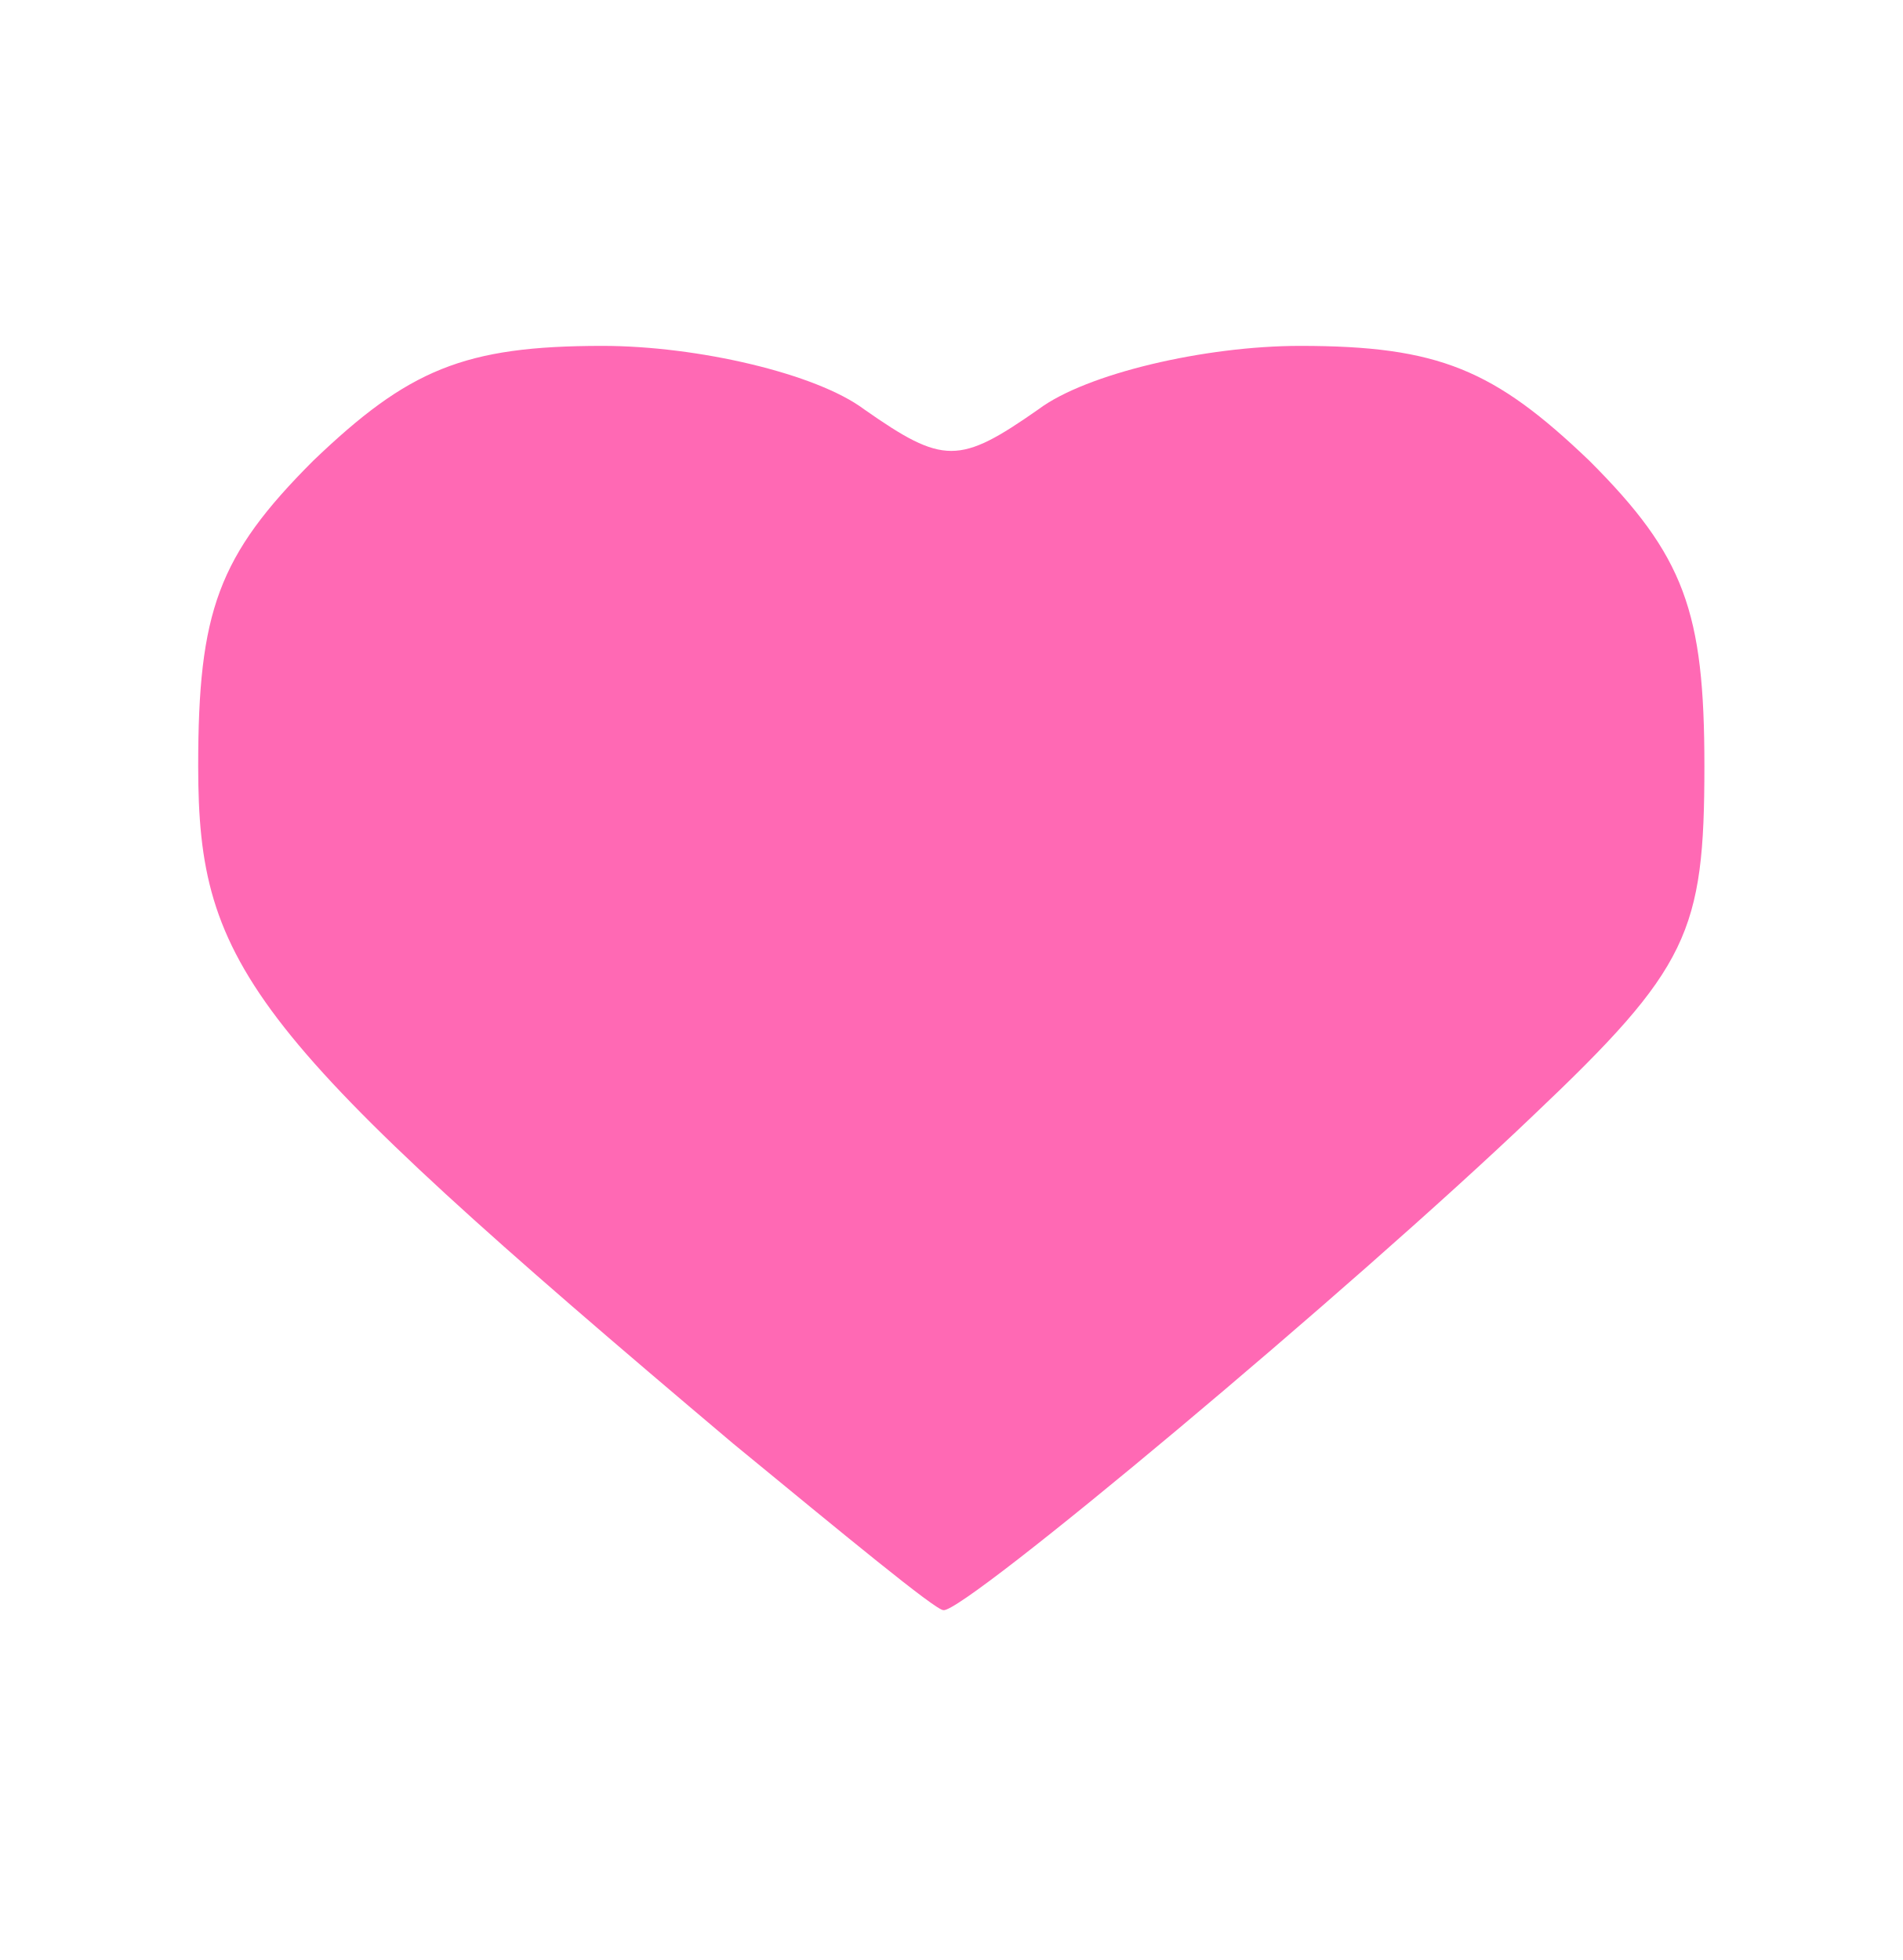
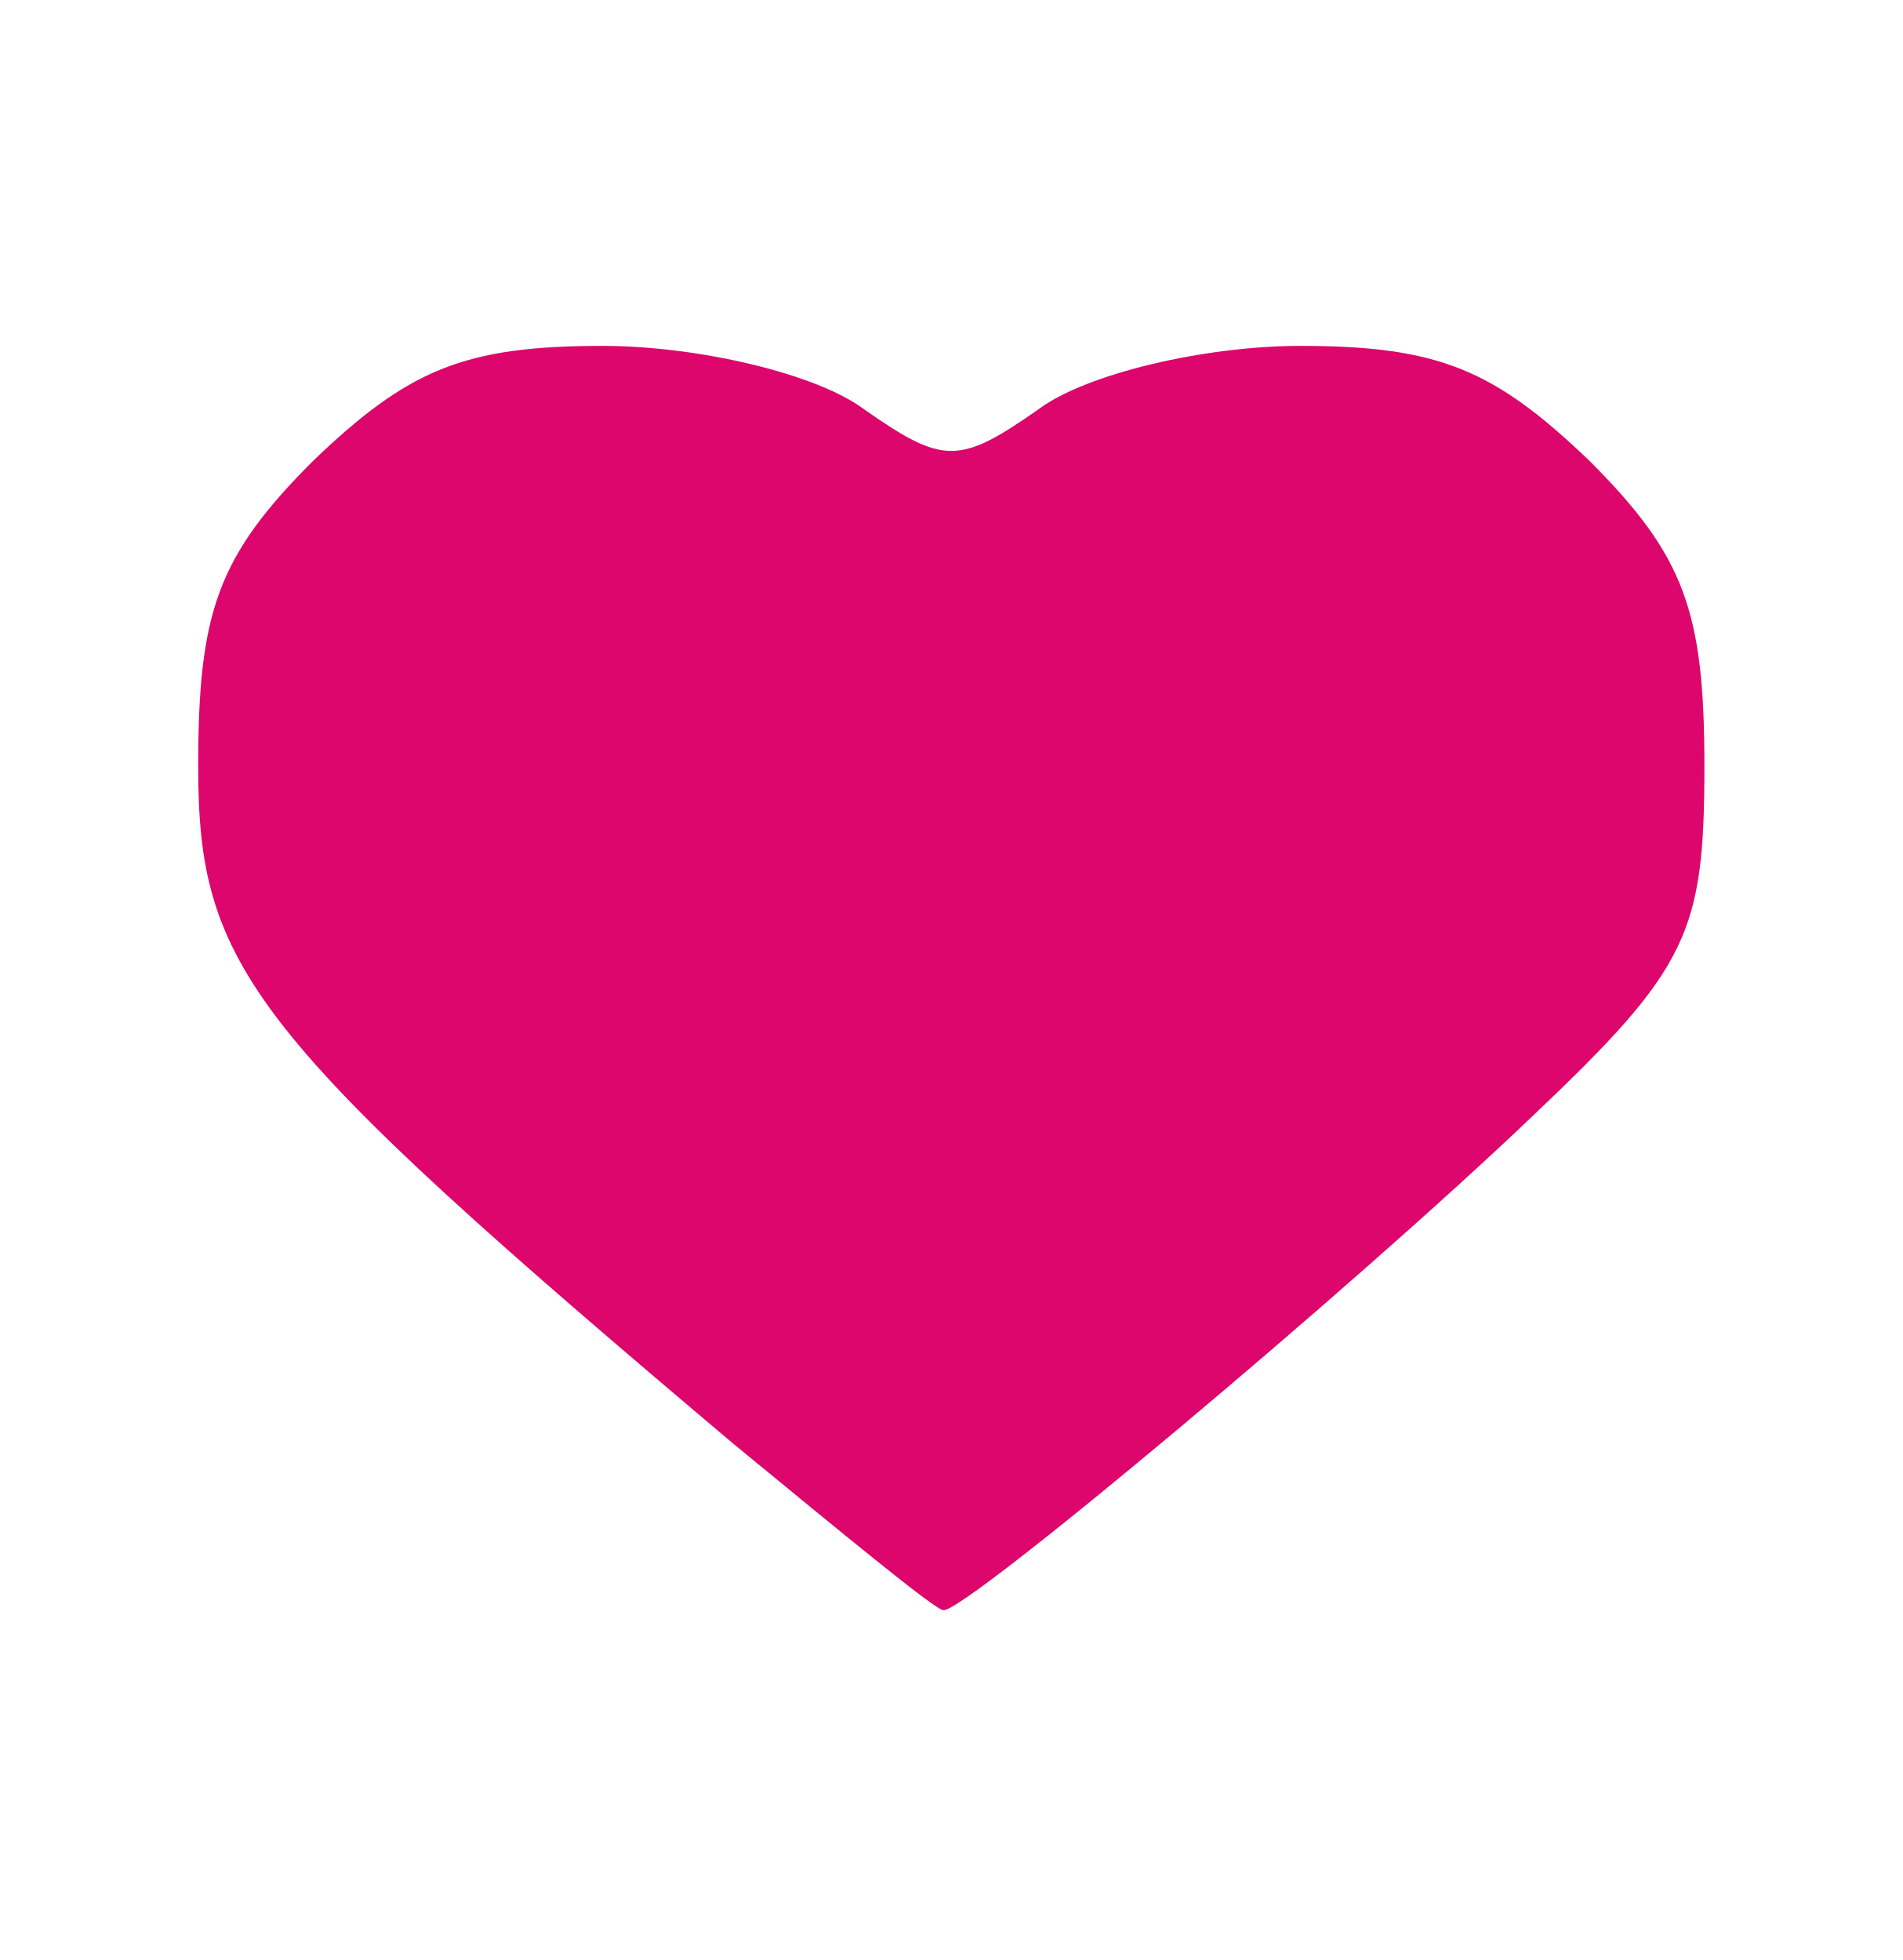
<svg xmlns="http://www.w3.org/2000/svg" version="1.0" width="33px" height="34px" viewBox="0 0 480 480" preserveAspectRatio="xMidYMid meet">
-   <g id="layer101" fill="hotpink" stroke="none">
+   <g id="layer101" fill="rgb(221, 6, 109)" stroke="none">
    <path d="M185 357 c-122 -103 -135 -120 -135 -171 0 -39 5 -53 29 -77 24 -23 38 -29 73 -29 24 0 54 7 66 16 20 14 24 14 44 0 12 -9 42 -16 66 -16 35 0 49 6 73 29 24 24 29 38 29 77 0 42 -4 51 -43 88 -46 44 -144 126 -149 125 -2 0 -25 -19 -53 -42z" />
  </g>
</svg>
